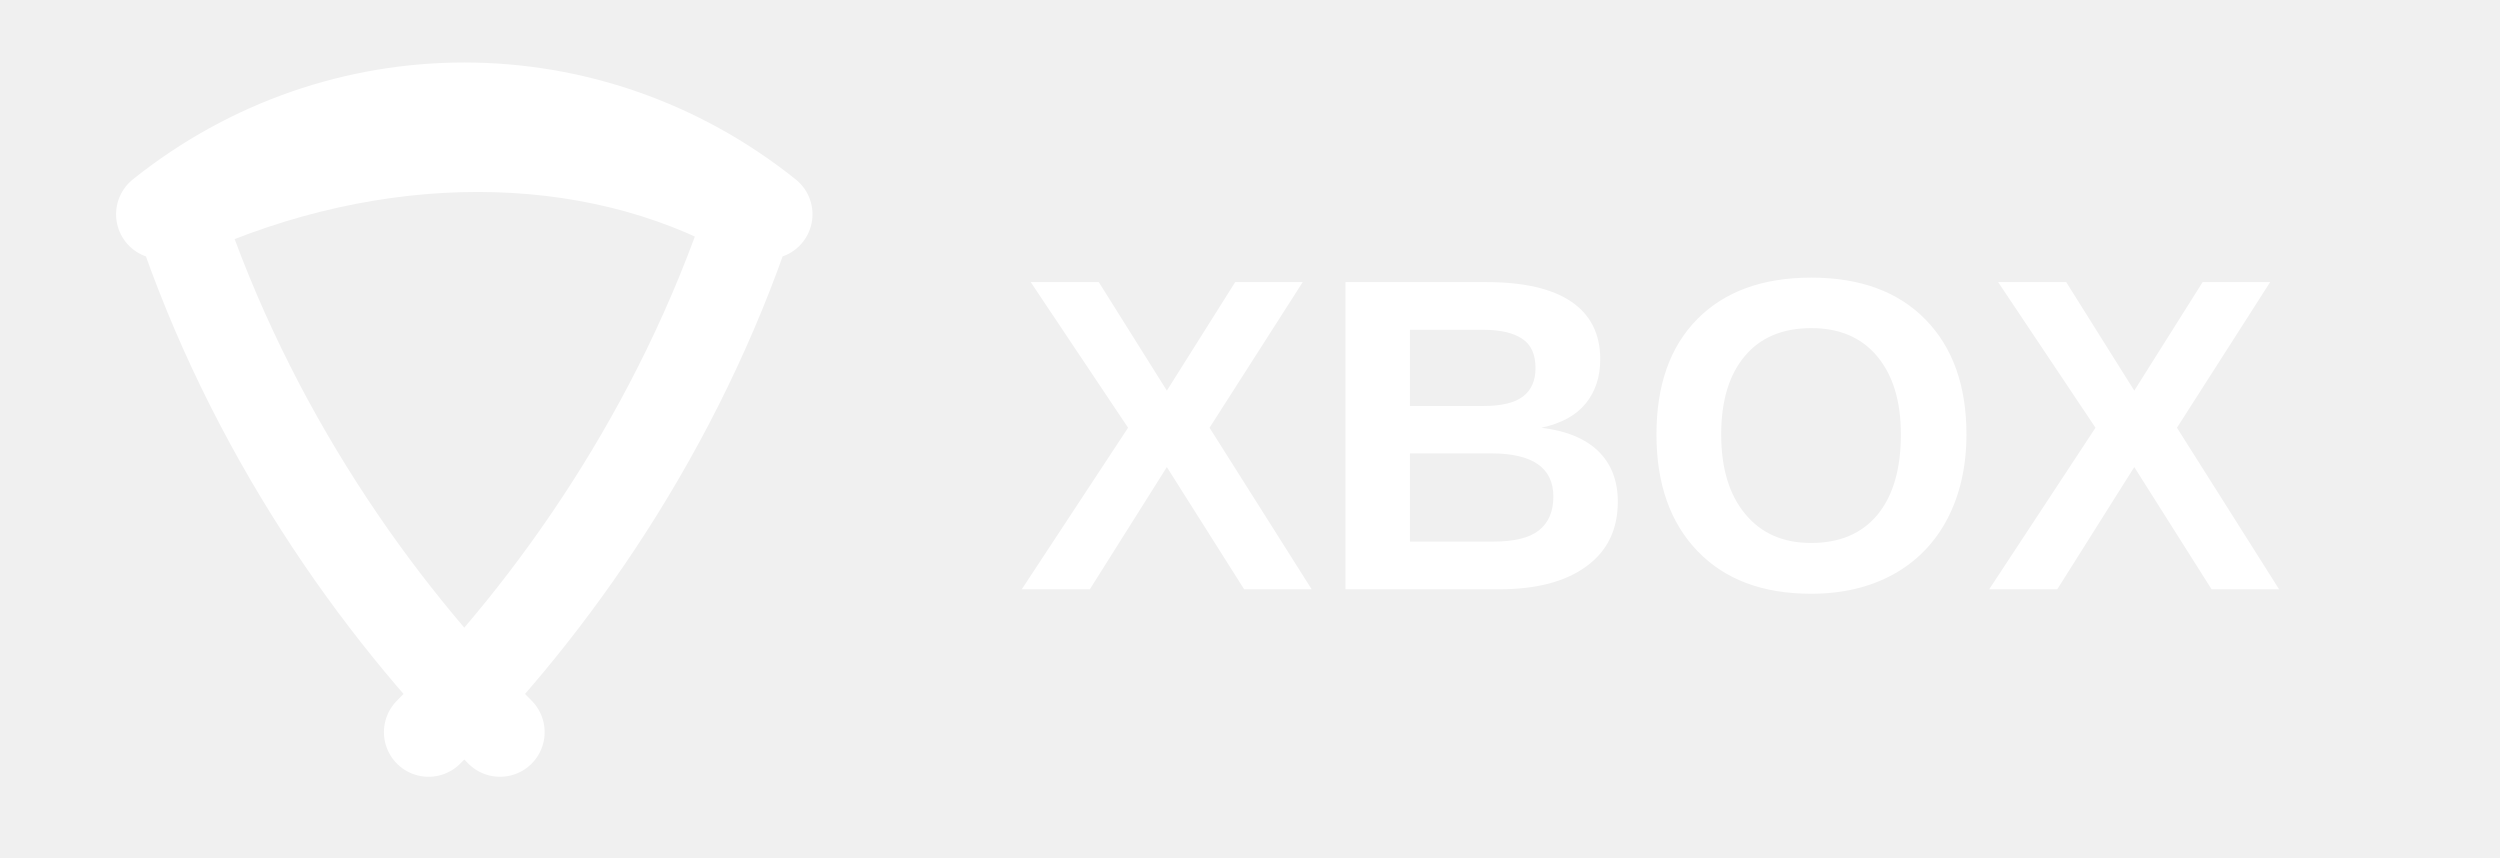
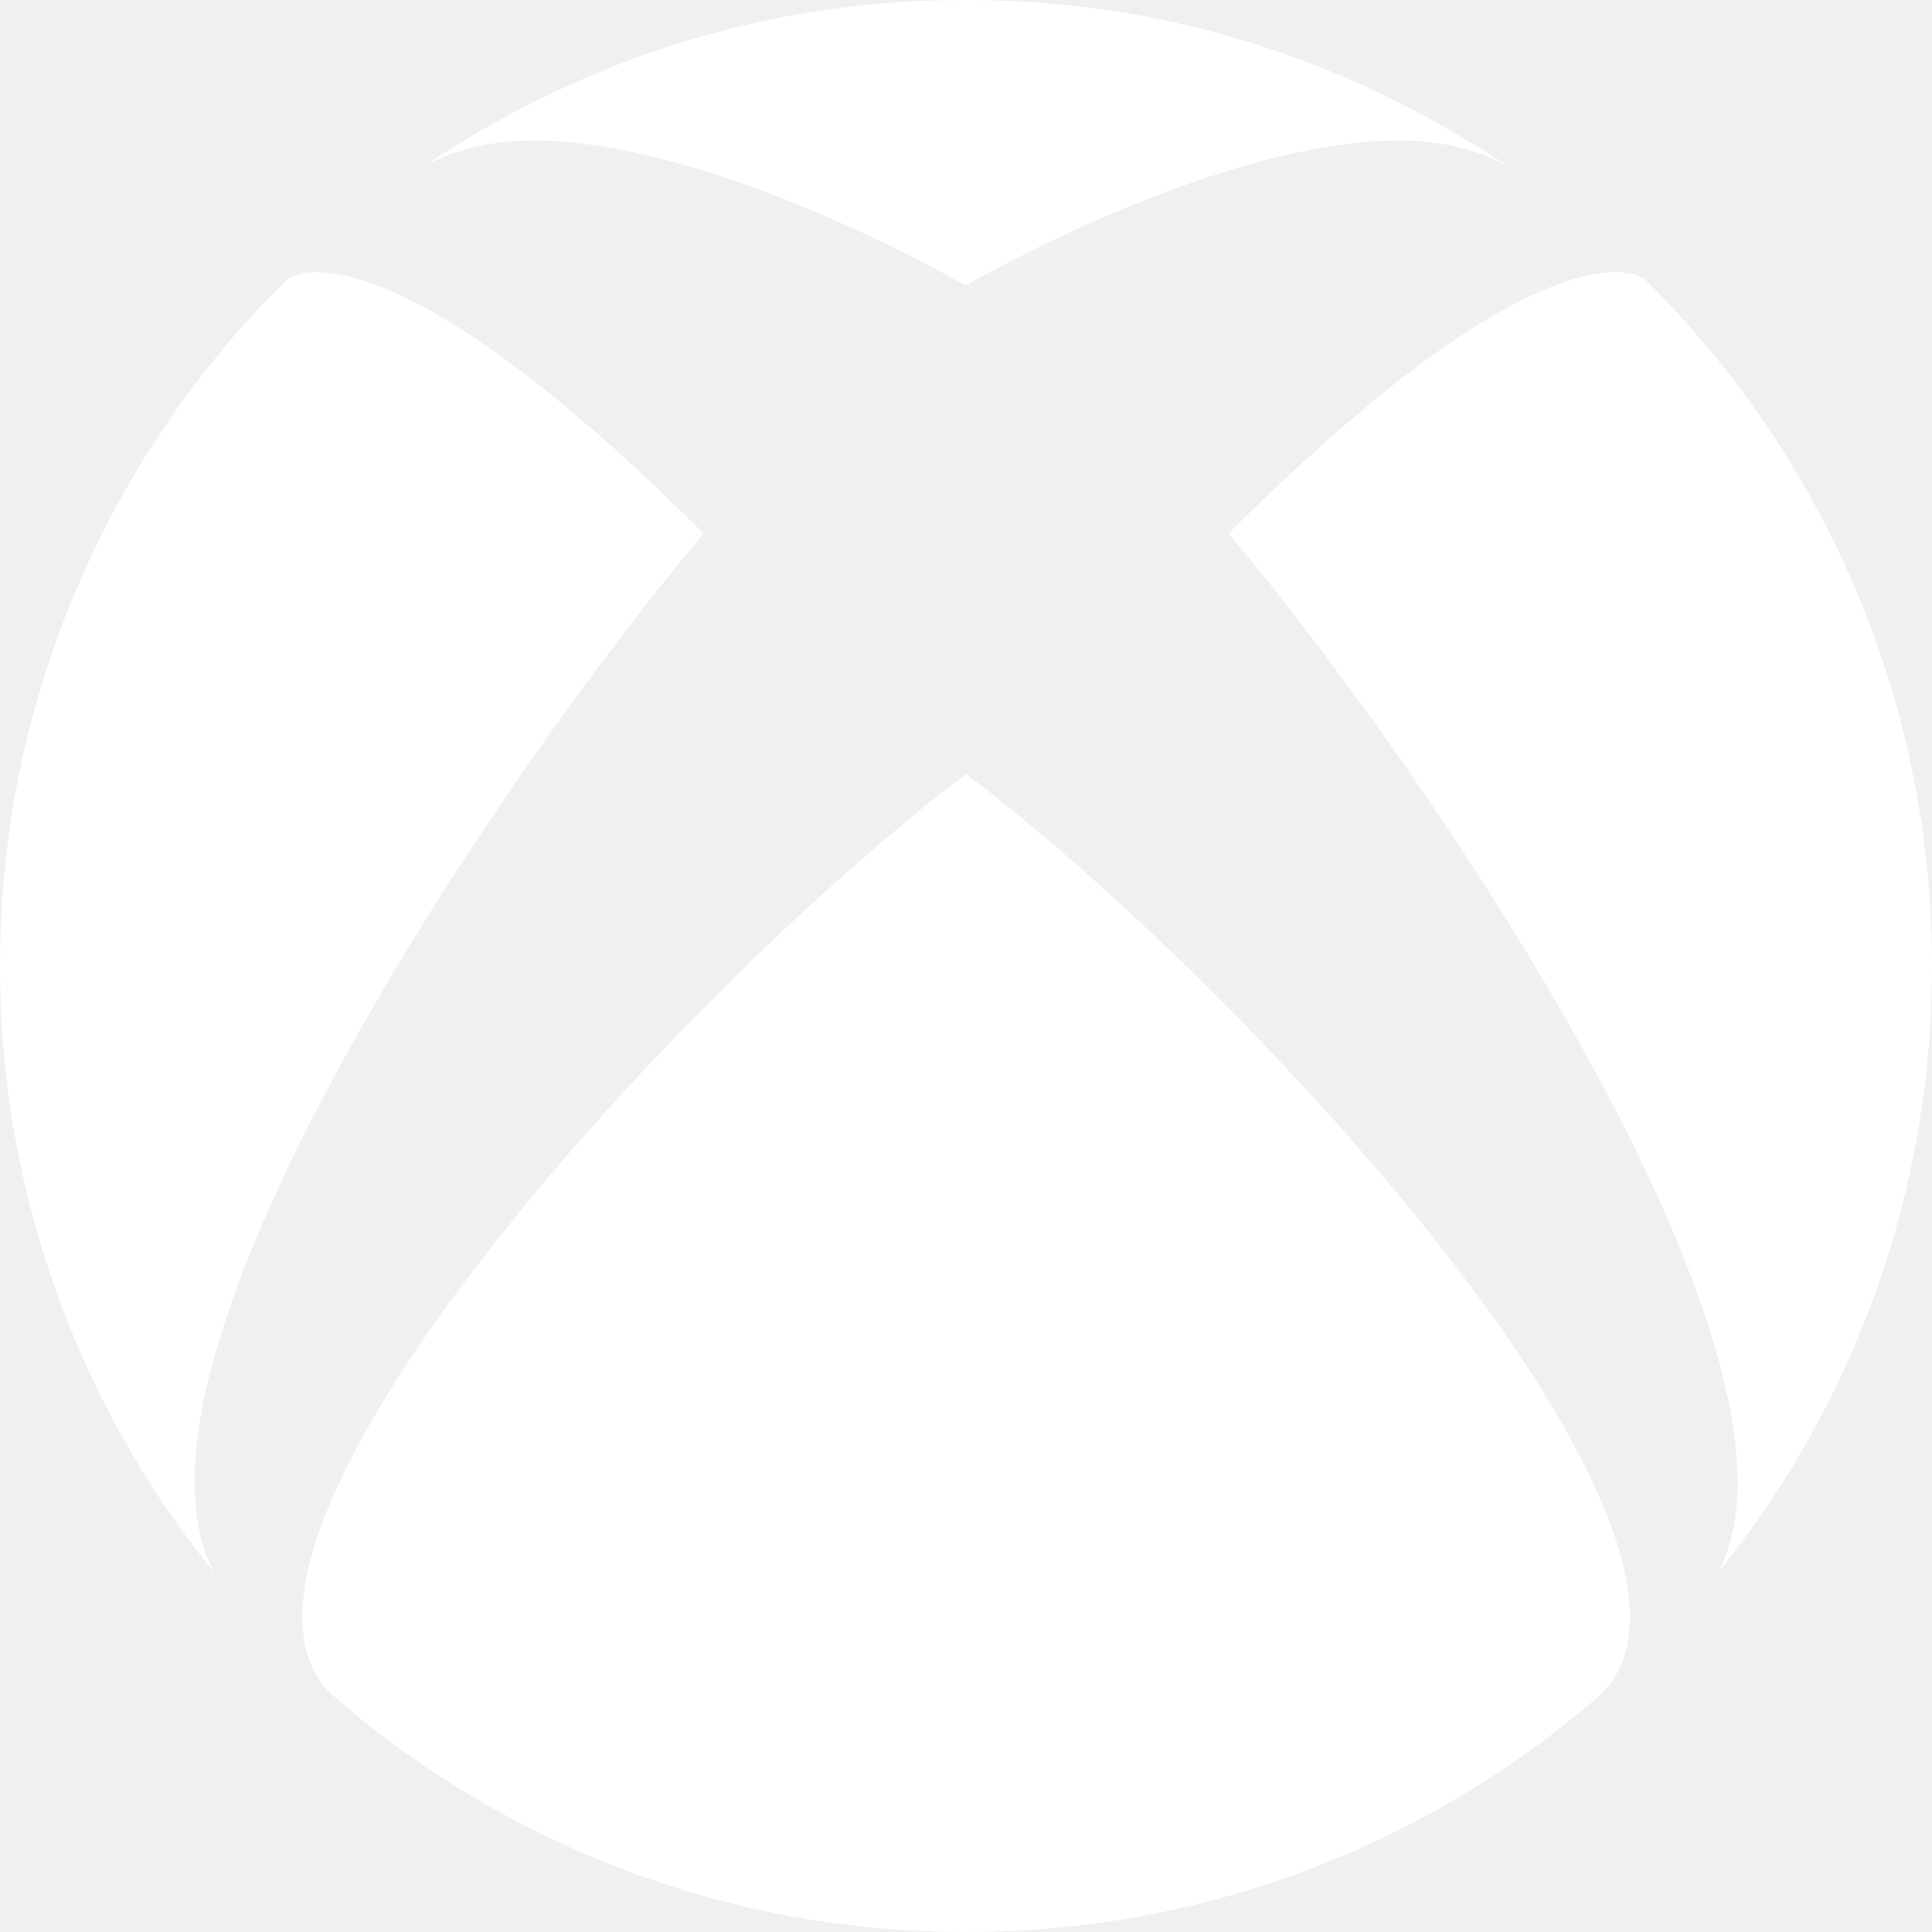
- <svg xmlns="http://www.w3.org/2000/svg" viewBox="0 0 140 48">
-   <g fill="none" stroke="#fff" stroke-width="5" stroke-linecap="round">
-     <path d="M9 12c10-8 24-8 34 0M10 12c4 12 11 22 18 29M42 12c-4 12-11 22-18 29M10 12c11-5 23-5 32 0" />
-   </g>
-   <text x="57" y="33" fill="#fff" font-family="Arial,sans-serif" font-size="25" font-weight="800">XBOX</text>
+ <svg xmlns="http://www.w3.org/2000/svg" viewBox="0 0 24 24">
+   <path fill="#fff" d="M4.102 21.033A11.95 11.95 0 0 0 12 24a11.96 11.96 0 0 0 7.902-2.967c1.877-1.912-4.316-8.709-7.902-11.417c-3.582 2.708-9.779 9.505-7.898 11.417m11.16-14.406c2.5 2.961 7.484 10.313 6.076 12.912A11.94 11.94 0 0 0 24 12.004a11.95 11.95 0 0 0-3.57-8.536s-.027-.022-.082-.042a.8.8 0 0 0-.281-.045c-.592 0-1.985.434-4.805 3.246M3.654 3.426c-.057.02-.082.041-.086.042A11.96 11.96 0 0 0 0 12.004a11.95 11.95 0 0 0 2.661 7.533c-1.401-2.605 3.579-9.951 6.08-12.91-2.82-2.813-4.216-3.245-4.806-3.245a.7.7 0 0 0-.281.046zM12 3.551S9.055 1.828 6.755 1.746c-.903-.033-1.454.295-1.521.339C7.379.646 9.659 0 11.984 0H12c2.334 0 4.605.646 6.766 2.085-.068-.046-.615-.372-1.52-.339C14.946 1.828 12 3.545 12 3.545v.006Z" />
</svg>
